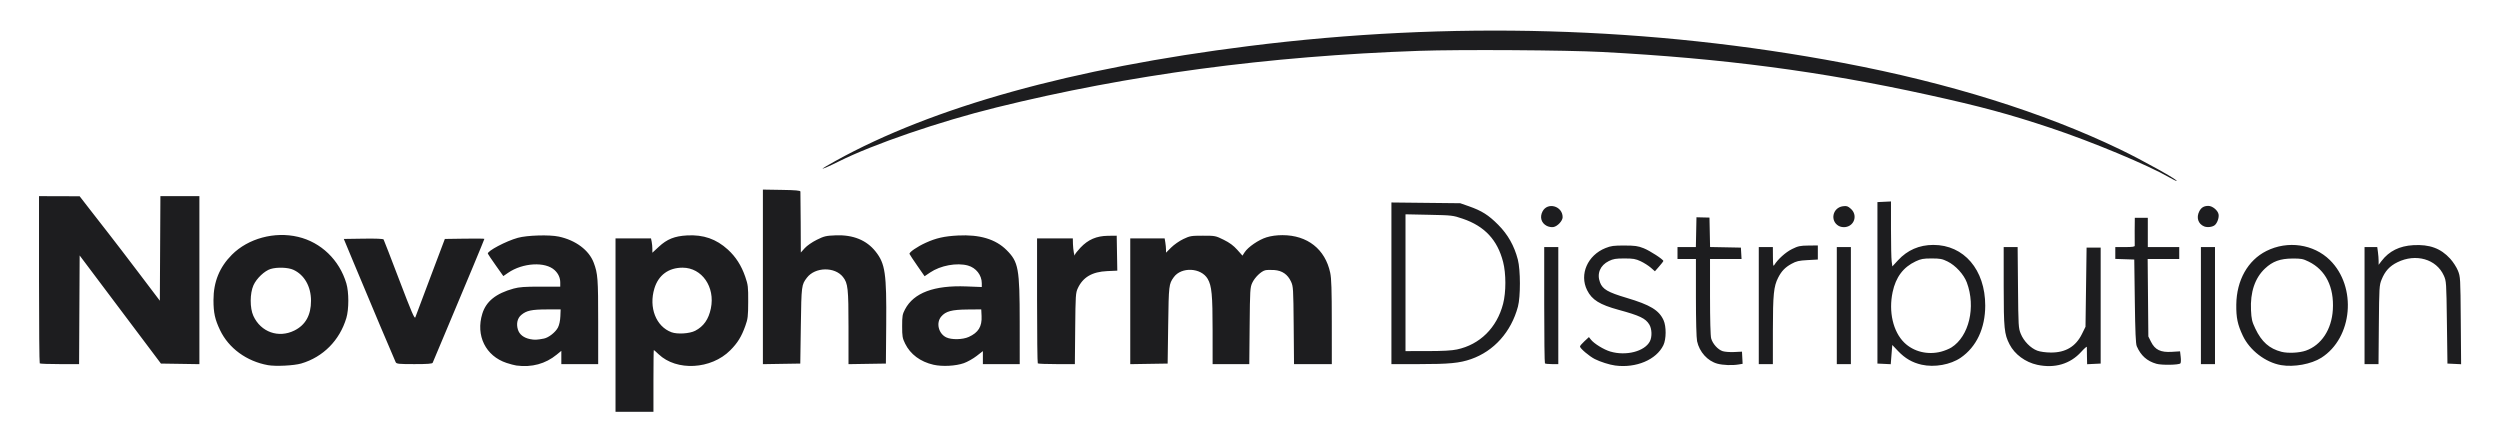
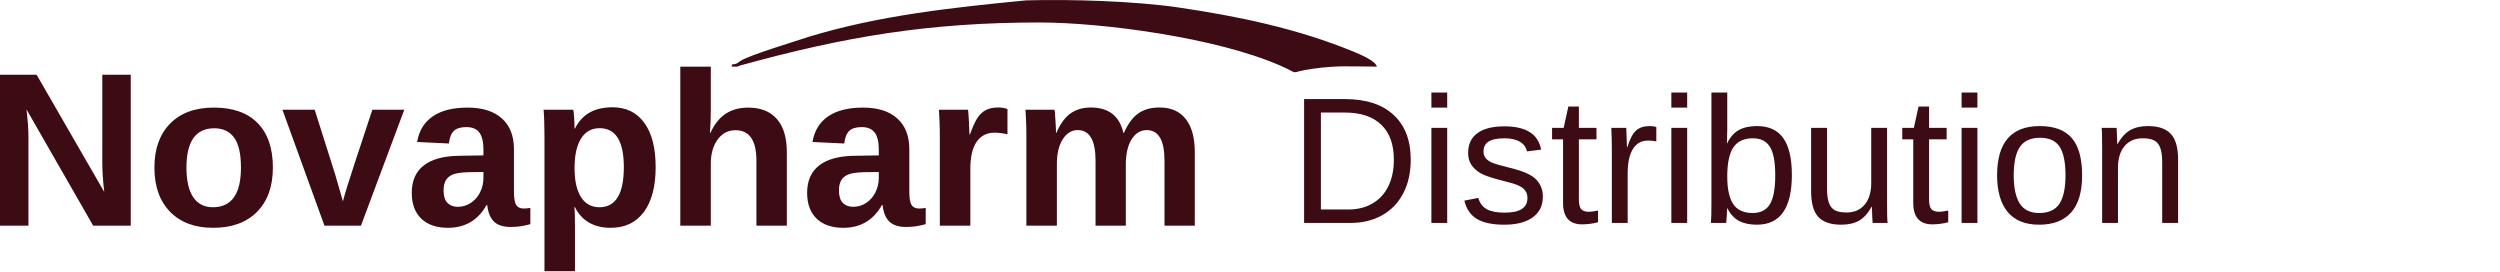
- <svg xmlns="http://www.w3.org/2000/svg" aria-label="Novapharm Distribution logo" role="img" viewBox="0 0 2307 408">
-   <path d="m568 300v-80h16.38 16.37l0.63 3.13c0.34 1.71 0.62 4.69 0.62 6.6v3.49l5.97-5.53c7.59-7.03 14.55-9.82 26.08-10.45 15.08-0.82 26.87 3.28 37.64 13.09 7.31 6.68 12.48 14.75 16 24.98 2.61 7.6 2.81 9.27 2.75 23.19-0.06 13.51-0.32 15.72-2.65 22.23-3.54 9.93-7.14 15.76-13.91 22.54-17.65 17.69-49.5 19.43-66.11 3.63-2.25-2.15-4.25-3.9-4.43-3.9-0.19 0-0.34 12.82-0.34 28.5v28.5h-17.5-17.5v-80zm73.5 5.25c7.85-4.07 12.41-10.58 14.5-20.71 4.07-19.74-8.27-37.5-26.07-37.53-12.96-0.02-22.31 6.86-26.05 19.15-5.35 17.61 1.48 35.12 15.75 40.43 5.41 2.02 16.72 1.32 21.87-1.34zm-394.25 31.71c-19.68-3.54-36.21-15.62-44.17-32.28-4.76-9.97-6.08-16.03-6.08-27.83 0-16.71 5.55-30.33 17.03-41.82 15.04-15.03 39.26-21.58 60.97-16.47 21.23 4.99 38.15 21.27 44.61 42.94 2.42 8.12 2.42 23.89 0.01 31.94-6.21 20.69-21.43 36.04-41.62 41.99-6.71 1.97-23.6 2.81-30.75 1.53zm24.49-31.99c10.22-5.11 15.26-14.17 15.26-27.44 0-13.2-6.16-23.97-16.33-28.59-4.85-2.2-14.86-2.56-20.91-0.75-5.6 1.68-13.02 8.71-15.86 15.03-3.36 7.49-3.41 21.07-0.09 28.28 6.88 14.99 23.26 20.8 37.93 13.47zm204.76 32.33c-1.65-0.22-5.7-1.29-9-2.37-19.34-6.38-28.66-25.26-22.42-45.45 3.53-11.43 12.57-18.68 28.92-23.19 5.16-1.42 10.28-1.79 24.75-1.78h18.25v-3.8c0-4.35-1.76-8.23-5.17-11.41-8.61-8.04-29.44-6.86-42.95 2.44l-4.41 3.03-6.97-9.84c-3.83-5.41-7.12-10.29-7.31-10.85-0.78-2.34 16.83-11.64 27.69-14.63 8.59-2.37 29.09-2.98 37.78-1.12 15.6 3.33 27.9 12.53 32.24 24.14 3.77 10.06 4.1 14.51 4.1 54.67v38.86h-17-17v-6.12-6.12l-4.25 3.48c-10.46 8.56-23.02 11.95-37.25 10.06zm25.44-24.87c4.35-0.84 10.73-5.87 12.95-10.22 1.2-2.35 2.05-6.3 2.21-10.27l0.26-6.44-12.93 0.04c-13.97 0.05-18.61 1.06-23.42 5.11-3.55 2.98-4.72 8.03-3.11 13.4 1.37 4.58 5.35 7.71 11.32 8.9 4.11 0.82 6.26 0.73 12.72-0.52zm359.45 24.15c-12.06-2.75-21.3-9.63-26.12-19.44-2.49-5.08-2.77-6.69-2.77-16.14s0.27-11.01 2.67-15.56c8.07-15.28 26.82-22.28 56.58-21.13l14.25 0.56v-3.47c0-7.49-5.31-14.28-12.78-16.36-10.22-2.83-25.32-0.07-34.86 6.39l-5.15 3.48-6.73-9.69c-3.7-5.33-6.93-10.22-7.17-10.86-0.58-1.49 7.02-6.73 15.04-10.36 9.54-4.33 17.08-6.02 29.67-6.68 20.04-1.03 34.68 3.34 44.78 13.38 11.09 11.03 12.16 16.87 12.18 66.55l0.02 38.75h-17-17v-6-6l-5.8 4.51c-3.19 2.47-8.48 5.45-11.75 6.61-7.54 2.67-19.92 3.31-28.06 1.46zm32.59-25.66c8.86-4.01 12.28-9.58 11.82-19.22l-0.3-6.2-12.73 0.11c-14.51 0.12-20.11 1.63-24.24 6.54-4.88 5.79-2.52 15.64 4.59 19.14 4.85 2.39 15.19 2.21 20.86-0.37zm596.52 26.38c-5.22-0.69-13.74-3.39-18.8-5.95-5.12-2.6-13.7-9.88-13.7-11.63 0-0.57 1.86-2.74 4.13-4.84l4.13-3.82 1.86 2.37c2.91 3.69 11.83 9.18 17.81 10.96 14.57 4.32 31.76-0.09 36.57-9.39 2.17-4.2 1.91-11.6-0.55-15.58-3.49-5.65-8.74-8.16-28.25-13.49-17.54-4.79-24.68-9.24-29.12-18.15-7.29-14.62 0.43-32.25 17-38.88 5.05-2.02 7.61-2.36 17.42-2.33 9.79 0.03 12.43 0.4 17.72 2.48 5.74 2.26 18.34 10.44 18.24 11.84-0.03 0.34-1.79 2.6-3.93 5.03l-3.88 4.42-3.78-3.32c-2.08-1.82-6.27-4.49-9.32-5.92-4.76-2.23-6.91-2.6-15.05-2.6-7.99 0-10.27 0.38-14.35 2.39-8.09 3.98-11.25 11.64-8.15 19.75 2.4 6.29 7.23 9.09 24.54 14.23 21.8 6.48 29.9 11.38 34.09 20.61 2.61 5.74 2.53 17.52-0.15 23.05-6.51 13.45-25.19 21.33-44.48 18.77zm282.75-0.76c-8.56-1.94-15.25-5.81-21.66-12.53l-5.4-5.67-0.71 8.88-0.7 8.87-6.14-0.3-6.14-0.29v-74.5-74.5l12.5-0.6v25.41c0 13.98 0.28 27.46 0.63 29.97l0.62 4.56 5.3-5.72c8.66-9.36 19.55-14.08 32.49-14.11 28.28-0.05 47.93 22.91 47.93 55.99 0 20.93-8.08 38.1-22.62 48.1-9.41 6.47-24.26 9.12-36.1 6.44zm18.04-12.03c3.14-0.82 7.42-2.56 9.5-3.88 16.25-10.26 22.66-37.32 14.19-59.96-2.79-7.46-10.4-15.75-17.79-19.38-4.95-2.43-6.86-2.79-14.69-2.79-7.66 0-9.85 0.4-14.68 2.66-11.47 5.38-18.39 14.59-21.31 28.36-3.84 18.12 0.42 36.55 10.77 46.67 8.58 8.37 21.59 11.56 34.01 8.32zm88.71 12.14c-10.98-2.37-20.87-9.66-25.59-18.88-4.88-9.53-5.38-14.47-5.4-53.52l-0.01-36.25h6.43 6.44l0.34 37.25c0.32 35.73 0.42 37.48 2.55 42.78 2.71 6.75 9.11 13.28 15.24 15.56 2.72 1 7.66 1.69 12.5 1.73 13.55 0.12 23.01-5.52 28.72-17.11l3.28-6.66 0.5-36.53 0.5-36.52h6.5 6.5v53.5 53.5l-12.5 0.6-0.16-7.3c-0.08-4.02-0.13-7.89-0.1-8.61s-2.32 1.32-5.23 4.53c-10.1 11.17-24.44 15.39-40.51 11.93zm225 0.29c-14.39-2.47-28.95-13.65-35.32-27.12-4.84-10.24-6.19-16.65-6.03-28.82 0.27-22.38 10.64-40.81 27.79-49.4 19.62-9.83 43.51-6.41 58.58 8.4 25.17 24.73 21.03 71.78-7.92 90.15-9.28 5.89-25.27 8.82-37.1 6.79zm22.87-13.39c14.29-5.05 23.79-19.46 24.88-37.77 1.25-20.97-6.63-36.66-22.26-44.34-5.33-2.62-6.98-2.93-14.99-2.87-11.38 0.08-18.35 2.62-25.37 9.23-9.3 8.75-13.7 21.84-12.91 38.35 0.41 8.43 0.91 10.59 3.98 17.06 5.82 12.24 12.97 18.58 24.18 21.44 5.99 1.52 16.5 1.01 22.49-1.1zm-543.05 12.06c-9.05-2.44-16.63-10.83-18.76-20.76-0.63-2.96-1.06-19.17-1.06-40.4v-35.45h-8.5-8.5v-5.5-5.5h8.47 8.47l0.56-27.5 6 0.15 6 0.14 0.56 27.16 14.22 0.27 14.22 0.28 0.6 10.5h-14.55-14.55l0.01 34.75c0 21.16 0.41 36.23 1.05 38.53 1.38 4.97 6.18 10.31 10.56 11.76 1.94 0.64 6.76 1.01 10.7 0.81l7.18-0.35 0.3 5.61 0.29 5.61-3.79 0.63c-5.86 0.97-14.32 0.65-19.48-0.74zm405.13 0.09c-8.69-2.46-14.39-7.56-18.14-16.2-0.96-2.22-1.43-13.06-1.8-41.5l-0.51-38.5-17.5-0.58v-5.46-5.46h9.04c6.66 0 9-0.33 8.89-1.25-0.09-0.69-0.11-6.76-0.05-13.5l0.12-12.25h6 6v13.5 13.5h14.5 14.5v5.5 5.5h-14.57-14.57l0.64 71.5 2.5 5c3.66 7.31 8.87 9.82 19.12 9.18l7.63-0.47 0.6 5.11c0.34 2.82 0.21 5.52-0.28 6.01-1.5 1.5-17.2 1.77-22.12 0.37zm-1953.28-0.37c-0.37-0.36-0.67-35.24-0.67-77.5v-76.83l18.75 0.06 18.75 0.05 9 11.62c4.95 6.39 13.08 16.83 18.06 23.19 4.99 6.37 17.59 22.83 28 36.58l18.94 25 0.52-96.5h17.99 17.99v77.52 77.53l-17.75-0.28-17.74-0.27-37.51-49.88-37.5-49.88-0.52 100.26h-17.82c-9.81 0-18.13-0.3-18.49-0.67zm328.47-1.08c-0.99-1.88-24.21-56.88-38.93-92.25l-8.95-21.5 18.05-0.27c11.41-0.18 18.27 0.1 18.67 0.74 0.34 0.55 6.89 17.47 14.55 37.59 11.24 29.52 14.08 36.13 14.74 34.26 0.44-1.28 6.76-18.07 14.02-37.32l13.22-35 18.24-0.27c10.04-0.15 18.25-0.07 18.25 0.19 0 0.53-17.31 42.09-35.21 84.58-6.61 15.68-12.24 29.06-12.51 29.75-0.37 0.93-4.7 1.25-16.85 1.25-14.56 0-16.46-0.19-17.29-1.75zm338.86-78.75v-80.55l17.25 0.28c12.9 0.2 17.28 0.58 17.37 1.52 0.07 0.69 0.19 13.63 0.26 28.75l0.12 27.51 3.62-4.01c2.1-2.32 6.78-5.57 11.14-7.73 6.81-3.36 8.43-3.75 17.32-4.1 16.14-0.65 28.58 4.4 36.95 14.99 8.86 11.2 10.15 20.15 9.77 67.34l-0.3 36-17.25 0.27-17.25 0.28v-33.84c0-36.11-0.51-40.77-5.09-46.6-7.57-9.62-25.72-9.28-33.28 0.64-5 6.54-5.08 7.21-5.62 44.25l-0.51 35-17.25 0.27-17.25 0.28v-80.55zm253.67 79.83c-0.37-0.36-0.67-26.46-0.67-58v-57.33h16.5 16.5l0.12 5.25c0.11 4.93 1.5 12.79 1.76 9.94 0.07-0.72 2.38-3.7 5.15-6.63 7.1-7.5 14.84-10.84 25.44-10.97l8.03-0.09 0.27 16.13 0.28 16.13-9.28 0.41c-13.87 0.61-22.4 5.58-27.17 15.83-1.97 4.23-2.12 6.47-2.41 37.25l-0.31 32.75h-16.78c-9.22 0-17.07-0.3-17.43-0.67zm85.33-57.31v-58.02h15.87 15.87l0.62 3.75c0.34 2.06 0.62 5.02 0.63 6.58l0.01 2.83 4.75-4.75c2.61-2.61 7.67-6.13 11.25-7.83 6.09-2.89 7.22-3.08 18.05-3.08 11.35 0 11.69 0.07 19.2 3.78 5.42 2.68 9.04 5.35 12.47 9.2l4.83 5.42 1.98-3.07c3.11-4.85 12.95-11.59 20.17-13.82 4.28-1.32 9.32-2.01 14.72-2.01 23.07 0 39.49 12.94 44.11 34.75 1.1 5.18 1.44 15.76 1.45 45.5l0.02 38.75h-17.44-17.44l-0.31-35.75c-0.3-34.02-0.41-35.97-2.44-40.36-3.08-6.66-8.14-10.17-15.43-10.7-3.23-0.23-7-0.14-8.39 0.21-3.84 0.96-9.65 6.59-11.97 11.6-1.96 4.24-2.1 6.52-2.41 39.75l-0.33 35.25h-16.92-16.92l-0.01-30.75c-0.01-33.25-0.79-41.49-4.53-47.9-6.09-10.42-24.38-11.3-31.35-1.5-4.48 6.29-4.59 7.24-5.11 44.15l-0.5 35.5-17.25 0.27-17.25 0.28v-58.03zm241-16.59v-74.58l31.75 0.35 31.75 0.34 8 2.8c11.88 4.17 18.11 8.1 27.03 17.08 8.97 9.02 14.81 19.36 18.12 32.08 2.52 9.7 2.57 34.23 0.09 43.5-6.24 23.27-22.09 41.01-43.25 48.39-10.56 3.69-20.19 4.61-48.06 4.61h-25.43v-74.57zm60.41 61.07c21.24-4.5 36.94-20.03 42.66-42.2 2.77-10.74 2.77-27.87-0.01-38.61-5.23-20.32-17.07-32.99-37.21-39.84-9.14-3.12-9.84-3.2-31.1-3.64l-21.75-0.45v63.12 63.12l20.25-0.02c13.91-0.01 22.42-0.47 27.16-1.48zm81.26 12.83c-0.37-0.36-0.67-24.66-0.67-54v-53.33h6.5 6.5v54 54h-5.83c-3.21 0-6.14-0.3-6.5-0.67zm197.33-53.33v-54h6.5 6.5l0.06 9.25c0.05 7.6 0.27 8.9 1.25 7.3 3.25-5.3 10.51-11.83 16.38-14.72 5.62-2.77 7.47-3.16 15.11-3.24l8.7-0.09v6.5 6.5l-9.5 0.52c-8.06 0.44-10.31 0.96-14.83 3.45-5.85 3.22-9.19 6.69-12.29 12.77-4.1 8.03-4.84 15.45-4.86 48.51l-0.02 31.25h-6.5-6.5v-54zm72 0v-54h6.5 6.5v54 54h-6.5-6.5v-54zm336 0v-54h6.5 6.5v54 54h-6.5-6.5v-54zm151 0v-54h5.86 5.87l0.63 4.64c0.35 2.55 0.64 6.23 0.64 8.18v3.54l2.75-3.6c6.93-9.05 16.49-13.8 29.25-14.52 15-0.86 25.28 2.91 34.02 12.47 2.68 2.93 5.87 7.86 7.15 11.04 2.27 5.63 2.33 6.6 2.63 46.05l0.31 40.3-6.31-0.3-6.3-0.3-0.5-38c-0.49-37.4-0.54-38.08-2.89-43.29-6.85-15.15-25.8-20.56-42.77-12.21-7.23 3.56-11.45 8.19-14.6 16-2.13 5.27-2.23 7.02-2.54 41.75l-0.31 36.25h-6.45-6.44v-54zm-754.62-73.54c-5.06-2.57-6.69-8.03-3.95-13.31 4.66-9.02 18.57-5.05 18.57 5.28 0 3.37-4.75 8.45-8.5 9.09-1.73 0.3-4.31-0.15-6.12-1.06zm269.4 0.03c-8.26-4.63-5.67-16.89 3.83-18.16 3.54-0.48 4.56-0.15 7.38 2.37 6.39 5.71 3.4 15.67-5.04 16.84-2.07 0.29-4.54-0.13-6.17-1.05zm337.22 0.44c-5.56-2.27-7.47-8.19-4.49-13.95 1.81-3.49 4.3-4.98 8.35-4.98 3.77 0 8.73 4.07 9.43 7.74 0.59 3.06-1.16 8.08-3.48 10-2.16 1.8-6.91 2.37-9.81 1.19zm-32-45.13c-19.74-11.44-71.15-32.89-109.5-45.69-38.22-12.76-64.39-19.83-113.09-30.54-99.11-21.81-189.43-33.69-300.91-39.6-33.04-1.75-131.19-2.36-169-1.05-139.51 4.85-267.66 22.01-390 52.23-52.59 12.99-113.71 33.94-145.5 49.86-8.41 4.22-15 7.08-15 6.52 0-0.21 5.35-3.34 11.9-6.97 89.85-49.82 218.66-85.62 381.6-106.06 185.8-23.31 370.7-18.05 548.5 15.6 97.48 18.45 184.42 45.6 255.39 79.76 21.29 10.25 55.01 29.08 52.11 29.11-0.55 0.01-3.47-1.42-6.5-3.17z" fill="#1D1D1F" fill-rule="evenodd" />
+ <svg xmlns="http://www.w3.org/2000/svg" width="13000" height="1410.25" viewBox="0 0 13000 1410.254" role="img" aria-label="NovaPharm Distribution">
+   <g fill="#3D0B13" transform="translate(7.07762,0.0002370734)">
+     <g transform="matrix(1.01351,0,0,1,-5752.5,474.345)">
+       <path d="M 6146.853,699.13 5804.776,94.645 q 10.028,88.026 10.028,141.511 V 699.13 H 5668.836 V -85.865 h 187.752 L 6203.68,523.634 q -10.028,-84.126 -10.028,-153.21 V -85.865 h 145.968 V 699.13 Z m 922.048,-301.964 q 0,146.525 -81.341,230.094 -81.341,83.012 -225.08,83.012 -140.954,0 -221.18,-83.569 -80.227,-83.569 -80.227,-229.537 0,-145.411 80.227,-228.423 80.227,-83.569 224.523,-83.569 147.639,0 225.08,80.784 77.998,80.227 77.998,231.208 z m -163.796,0 q 0,-107.526 -35.099,-155.996 -35.099,-48.47 -101.954,-48.47 -142.625,0 -142.625,204.466 0,100.84 34.542,153.768 35.099,52.37 100.84,52.37 144.296,0 144.296,-206.138 z M 7520.733,699.13 H 7333.538 L 7117.929,96.317 h 165.467 l 105.297,337.063 q 8.357,27.856 39.556,139.282 5.571,-22.842 22.842,-80.227 17.271,-57.384 128.14,-396.119 h 163.796 z m 446.26,11.143 q -87.469,0 -136.497,-47.356 -49.027,-47.913 -49.027,-134.268 0,-93.598 60.727,-142.068 61.284,-48.47 177.167,-50.699 l 129.811,-2.229 v -30.642 q 0,-59.056 -20.614,-87.469 -20.614,-28.971 -67.413,-28.971 -43.456,0 -64.07,20.057 -20.057,19.5 -25.071,65.184 l -163.239,-7.8 q 15.042,-88.026 80.227,-133.154 65.741,-45.685 178.838,-45.685 114.211,0 176.053,56.27 61.841,56.27 61.841,159.896 v 219.509 q 0,50.699 11.143,70.198 11.7,18.942 38.442,18.942 17.828,0 34.542,-3.343 v 84.684 q -13.928,3.343 -25.071,6.128 -11.143,2.786 -22.285,4.457 -11.143,1.671 -23.956,2.786 -12.257,1.114 -28.971,1.114 -59.056,0 -87.469,-28.971 -27.857,-28.971 -33.428,-85.241 h -3.343 q -65.741,118.668 -198.338,118.668 z m 182.181,-290.264 -80.227,1.114 q -54.599,2.229 -77.441,12.257 -22.842,9.471 -35.099,29.528 -11.7,20.057 -11.7,53.484 0,42.899 19.5,64.07 20.057,20.614 52.927,20.614 36.77,0 66.855,-20.057 30.642,-20.057 47.913,-55.156 17.271,-35.656 17.271,-75.212 z m 883.606,-25.071 q 0,150.982 -60.727,233.437 -60.17,81.898 -170.481,81.898 -63.513,0 -110.869,-27.299 -46.799,-27.856 -71.87,-79.669 h -3.343 q 3.343,16.714 3.343,101.397 v 231.208 H 8462.281 V 235.042 q 0,-85.241 -4.457,-138.725 h 152.096 q 2.786,10.028 4.457,39.556 2.228,29.528 2.228,58.499 h 2.228 q 52.927,-110.869 192.767,-110.869 105.297,0 163.239,81.341 57.941,80.784 57.941,230.094 z m -163.239,0 q 0,-202.795 -124.24,-202.795 -62.398,0 -95.826,54.599 -32.871,54.599 -32.871,152.653 0,97.498 32.871,150.982 33.428,52.927 94.712,52.927 125.354,0 125.354,-208.366 z m 444.032,-178.281 q 31.756,-69.084 79.669,-100.283 47.913,-31.199 114.211,-31.199 95.826,0 147.082,59.056 51.256,59.056 51.256,172.71 V 699.13 H 9549.796 V 361.51 q 0,-158.782 -107.526,-158.782 -56.827,0 -91.926,49.027 -34.542,48.47 -34.542,124.797 V 699.13 H 9159.249 v -826.779 h 156.553 V 97.988 q 0,60.727 -4.457,118.668 z m 681.926,493.616 q -87.469,0 -136.497,-47.356 -49.027,-47.913 -49.027,-134.268 0,-93.598 60.727,-142.068 61.284,-48.47 177.167,-50.699 l 129.811,-2.229 v -30.642 q 0,-59.056 -20.614,-87.469 -20.614,-28.971 -67.413,-28.971 -43.456,0 -64.07,20.057 -20.056,19.5 -25.07,65.184 l -163.239,-7.8 q 15.043,-88.026 80.227,-133.154 65.741,-45.685 178.839,-45.685 114.211,0 176.053,56.27 61.841,56.27 61.841,159.896 v 219.509 q 0,50.699 11.142,70.198 11.7,18.942 38.442,18.942 17.828,0 34.542,-3.343 v 84.684 q -13.928,3.343 -25.07,6.128 -11.143,2.786 -22.286,4.457 -11.142,1.671 -23.956,2.786 -12.257,1.114 -28.971,1.114 -59.056,0 -87.469,-28.971 -27.857,-28.971 -33.428,-85.241 h -3.343 q -65.741,118.668 -198.338,118.668 z m 182.181,-290.264 -80.227,1.114 q -54.599,2.229 -77.441,12.257 -22.842,9.471 -35.099,29.528 -11.7,20.057 -11.7,53.484 0,42.899 19.5,64.07 20.057,20.614 52.927,20.614 36.771,0 66.856,-20.057 30.642,-20.057 47.913,-55.156 17.271,-35.656 17.271,-75.212 z M 10490.787,699.13 V 237.827 q 0,-49.584 -1.671,-82.455 -1.115,-33.428 -2.786,-59.056 h 149.311 q 1.671,10.028 4.457,61.284 2.785,50.699 2.785,67.413 h 2.229 q 22.842,-63.513 40.67,-89.141 17.828,-26.185 42.342,-38.442 24.514,-12.814 61.284,-12.814 30.085,0 48.47,8.357 V 223.899 q -37.884,-8.357 -66.855,-8.357 -58.499,0 -91.369,47.356 -32.314,47.356 -32.314,140.396 V 699.13 Z m 798.923,0 V 360.953 q 0,-158.782 -91.369,-158.782 -47.356,0 -77.441,48.47 -29.528,48.47 -29.528,125.354 V 699.13 h -156.553 V 231.142 q 0,-48.47 -1.672,-79.112 -1.114,-31.199 -2.785,-55.713 h 149.31 q 1.672,10.585 4.457,56.827 2.786,45.685 2.786,62.956 h 2.229 q 28.97,-69.084 71.869,-100.283 43.456,-31.199 103.626,-31.199 138.168,0 167.696,131.482 h 3.343 q 30.642,-70.198 73.541,-100.84 42.899,-30.642 109.197,-30.642 88.026,0 134.268,60.17 46.242,59.613 46.242,171.596 V 699.13 h -155.439 V 360.953 q 0,-158.782 -91.369,-158.782 -45.685,0 -75.213,44.57 -28.97,44.013 -31.756,122.011 V 699.13 Z" />
+     </g>
+     <path d="m 7328.718,830.659 q 0,99.643 -38.852,174.605 -38.852,74.504 -110.156,114.27 -71.305,39.766 -164.549,39.766 H 6774.28 V 515.274 h 212.999 q 163.635,0 252.308,82.274 89.131,81.817 89.131,233.111 z m -87.759,0 q 0,-119.755 -65.82,-182.375 -65.362,-63.077 -189.688,-63.077 H 6861.582 v 504.159 h 143.523 q 70.847,0 124.326,-31.081 53.935,-31.081 82.731,-89.588 28.796,-58.506 28.796,-138.038 z M 7436.132,1159.3 V 664.739 h 82.274 V 1159.3 Z m 0,-599.689 v -78.618 h 82.274 V 559.611 Z m 579.578,463.022 q 0,69.933 -53.021,107.871 -52.564,37.938 -147.637,37.938 -92.33,0 -142.609,-30.167 -49.822,-30.624 -64.905,-95.073 l 72.676,-14.169 q 10.513,39.766 43.423,58.506 32.91,18.283 91.416,18.283 62.62,0 91.416,-19.197 29.253,-19.197 29.253,-57.592 0,-29.253 -20.111,-47.536 -20.111,-18.283 -64.905,-30.167 l -58.963,-15.541 q -70.847,-18.283 -101.015,-35.652 -29.71,-17.826 -46.622,-42.966 -16.912,-25.139 -16.912,-61.706 0,-67.648 47.993,-102.843 48.45,-35.652 140.781,-35.652 81.817,0 129.811,28.796 48.45,28.796 61.249,92.33 l -74.047,9.142 q -6.856,-32.91 -37.023,-50.279 -29.71,-17.826 -79.989,-17.826 -55.764,0 -82.274,16.912 -26.511,16.912 -26.511,51.193 0,21.026 10.97,34.738 10.97,13.712 32.453,23.311 21.483,9.599 90.502,26.511 65.362,16.455 94.159,30.624 28.796,13.712 45.251,30.624 16.912,16.912 26.054,39.309 9.142,21.94 9.142,50.279 z m 287.046,133.01 q -40.68,10.97 -83.189,10.97 -98.729,0 -98.729,-111.985 V 724.617 h -57.135 v -59.877 h 60.334 l 24.225,-110.613 h 54.85 v 110.613 h 91.416 v 59.877 h -91.416 v 312.186 q 0,35.652 11.427,50.279 11.884,14.169 40.68,14.169 16.455,0 47.536,-6.399 z m 71.761,3.657 V 779.924 q 0,-52.107 -2.742,-115.184 h 77.704 q 3.657,84.103 3.657,101.015 h 1.828 q 19.654,-63.534 45.251,-86.845 25.596,-23.311 72.219,-23.311 16.455,0 33.367,4.571 v 75.418 q -16.455,-4.571 -43.88,-4.571 -51.193,0 -78.161,44.337 -26.968,43.88 -26.968,126.154 V 1159.3 Z m 309.443,0 V 664.739 h 82.274 V 1159.3 Z m 0,-599.689 v -78.618 h 82.274 V 559.611 Z m 626.657,350.123 q 0,258.707 -181.918,258.707 -56.221,0 -93.701,-20.112 -37.023,-20.569 -60.335,-65.82 h -0.914 q 0,14.169 -1.828,43.423 -1.828,28.796 -2.742,33.367 h -79.532 q 2.743,-24.682 2.743,-101.929 V 480.993 h 82.274 V 674.338 q 0,29.71 -1.828,69.933 h 1.828 q 22.854,-47.536 60.335,-68.105 37.938,-20.569 93.701,-20.569 93.701,0 137.581,63.077 44.337,63.077 44.337,191.059 z m -86.388,2.742 q 0,-103.757 -27.425,-148.551 -27.425,-44.794 -89.131,-44.794 -69.476,0 -101.472,47.536 -31.539,47.536 -31.539,150.836 0,97.358 31.081,143.98 31.081,46.165 101.015,46.165 62.163,0 89.588,-45.708 27.882,-46.165 27.882,-149.465 z m 269.22,-247.737 v 313.557 q 0,48.908 9.599,75.875 9.599,26.968 30.624,38.852 21.026,11.884 61.706,11.884 59.42,0 93.701,-40.68 34.281,-40.68 34.281,-112.899 v -286.589 h 82.274 v 388.975 q 0,86.388 2.743,105.585 h -77.704 q -0.457,-2.285 -0.914,-12.341 -0.457,-10.056 -1.371,-22.854 -0.457,-13.255 -1.371,-49.365 h -1.371 q -28.339,51.193 -65.82,72.676 -37.023,21.026 -92.33,21.026 -81.36,0 -119.298,-40.223 -37.481,-40.68 -37.481,-133.924 V 664.739 Z m 630.313,490.904 q -40.68,10.97 -83.188,10.97 -98.73,0 -98.73,-111.985 V 724.617 h -57.135 v -59.877 h 60.335 l 24.225,-110.613 h 54.85 v 110.613 h 91.416 v 59.877 h -91.416 v 312.186 q 0,35.652 11.427,50.279 11.884,14.169 40.68,14.169 16.455,0 47.536,-6.399 z m 69.477,3.657 V 664.739 h 82.274 V 1159.3 Z m 0,-599.689 v -78.618 h 82.274 V 559.611 Z m 626.656,351.952 q 0,129.811 -57.135,193.345 -57.135,63.534 -165.92,63.534 -108.328,0 -163.634,-65.82 -55.307,-66.277 -55.307,-191.059 0,-255.965 221.684,-255.965 113.356,0 166.834,62.62 53.478,62.163 53.478,193.345 z m -86.388,0 q 0,-102.386 -30.624,-148.551 -30.167,-46.622 -101.929,-46.622 -72.219,0 -104.671,47.536 -31.996,47.079 -31.996,147.637 0,97.815 31.539,147.18 31.995,48.908 100.1,48.908 74.047,0 105.586,-47.536 31.995,-47.536 31.995,-148.551 z M 11236.295,1159.3 V 845.743 q 0,-48.908 -9.599,-75.875 -9.598,-26.968 -30.624,-38.852 -21.026,-11.884 -61.706,-11.884 -59.42,0 -93.701,40.68 -34.281,40.68 -34.281,112.899 V 1159.3 h -82.275 V 770.325 q 0,-86.388 -2.742,-105.585 h 77.704 q 0.457,2.285 0.914,12.341 0.457,10.056 0.914,23.311 0.914,12.798 1.828,48.908 h 1.371 q 28.339,-51.193 65.363,-72.219 37.48,-21.483 92.787,-21.483 81.36,0 118.841,40.68 37.938,40.223 37.938,133.467 V 1159.3 Z" />
+     <path d="m 3798.2,335.41 v 10.94 c 25.22,0 25.14,2.61 43.44,-5.73 545.14,-150.68 982.4,-223.72 1557.28,-223.72 324.13,0 918.26,78.21 1251,224.06 116.43,51.13 30.48,35.9 169.63,16.49 133.21,-18.56 196.42,-11.1 333.06,-11.1 -8.31,-31.26 -86.65,-62.95 -119.56,-77.12 C 6740.31,148.62 6428.8,83.83 6116.81,38.2 5897.55,6.3 5561.68,-5.01 5327.73,1.99 c -380.39,37.17 -764.5,77.87 -1131.89,190.2 -68.09,23.38 -308.46,94.44 -354.74,126.03 -16.37,11.15 -15.95,14.94 -42.9,17.19 z" />
+   </g>
</svg>
